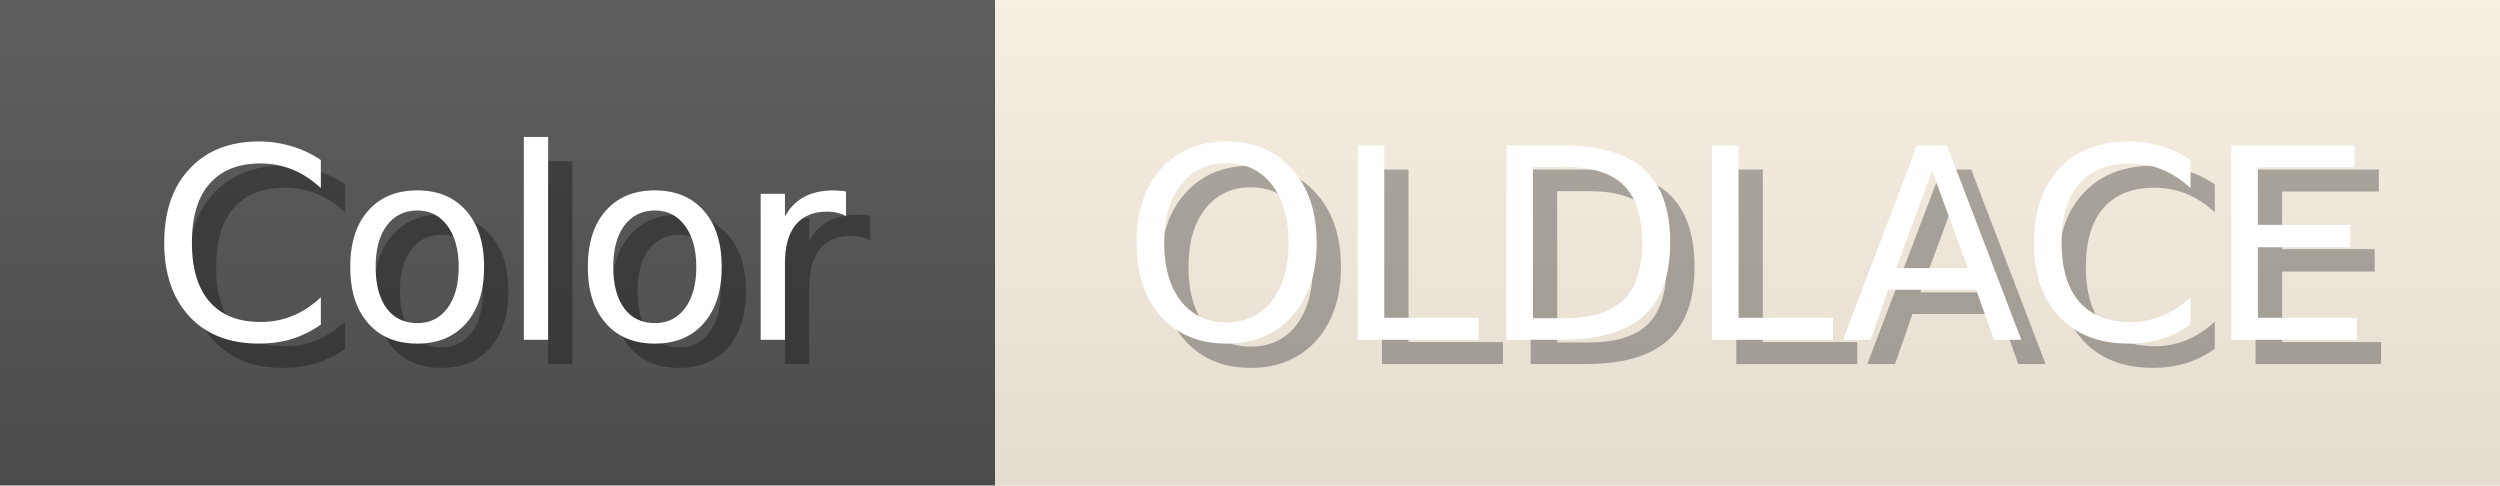
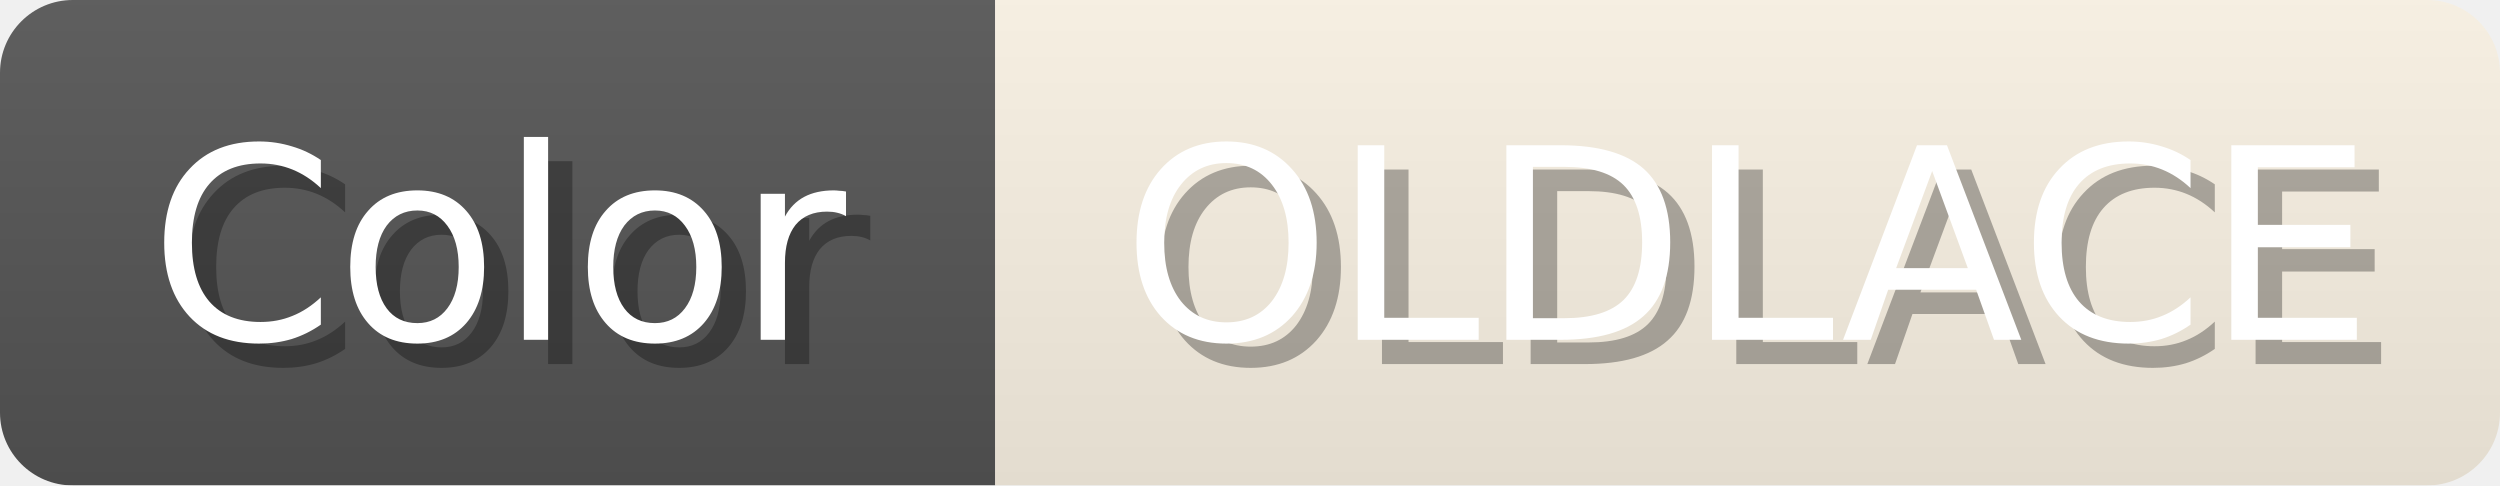
<svg xmlns="http://www.w3.org/2000/svg" width="103" height="20">
  <linearGradient id="b" x2="0" y2="100%">
    <stop offset="0" stop-color="#bbb" stop-opacity=".1" />
    <stop offset="1" stop-opacity=".1" />
  </linearGradient>
-   <mask id="{{ mask id }}">
+   <mask id="122">
    <rect width="103" height="20" rx="3" fill="#fff" />
  </mask>
-   <g mask="url(#{{ mask id }})">
+   <g mask="url(#122)">
    <path fill="#555" d="M0 0h41v20H0z" />
    <path fill="#FDF5E6" d="M41 0h62v20H41z" />
    <path fill="url(#b)" d="M0 0h103v20H0z" />
  </g>
  <g fill="#fff" text-anchor="middle" font-family="DejaVu Sans,Verdana,Geneva,sans-serif" font-size="11">
    <text x="21.5" y="15" fill="#010101" fill-opacity=".3">Color</text>
    <text x="20.5" y="14">Color</text>
  </g>
  <g fill="#fff" text-anchor="middle" font-family="DejaVu Sans,Verdana,Geneva,sans-serif" font-size="11">
    <text x="73" y="15" fill="#010101" fill-opacity=".3">OLDLACE</text>
    <text x="72" y="14">OLDLACE</text>
  </g>
</svg>
